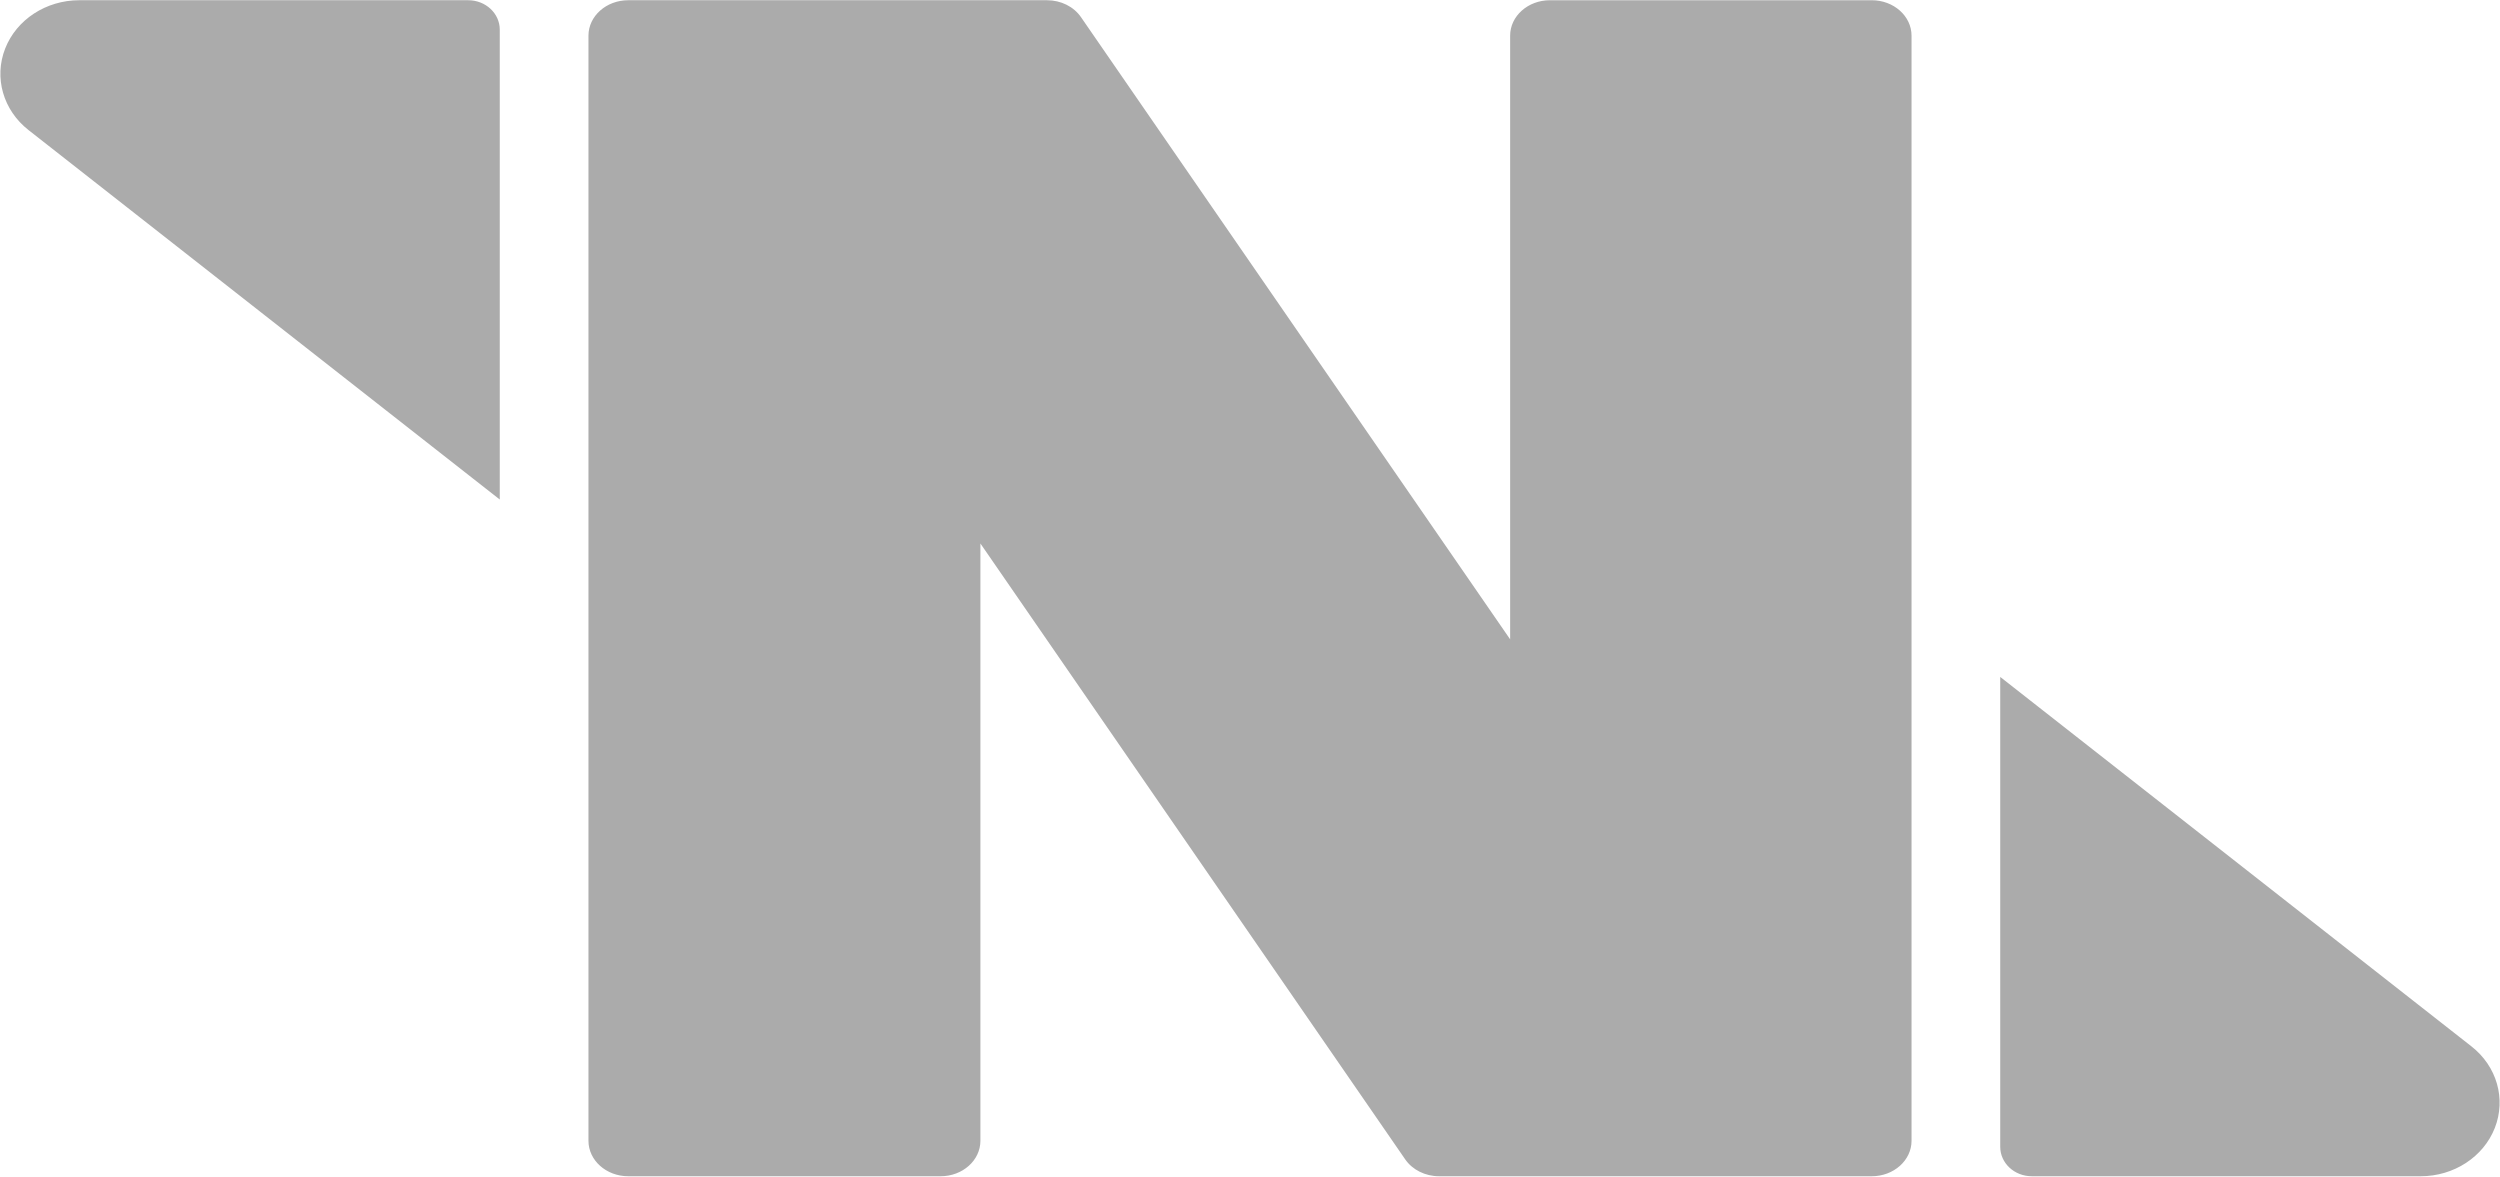
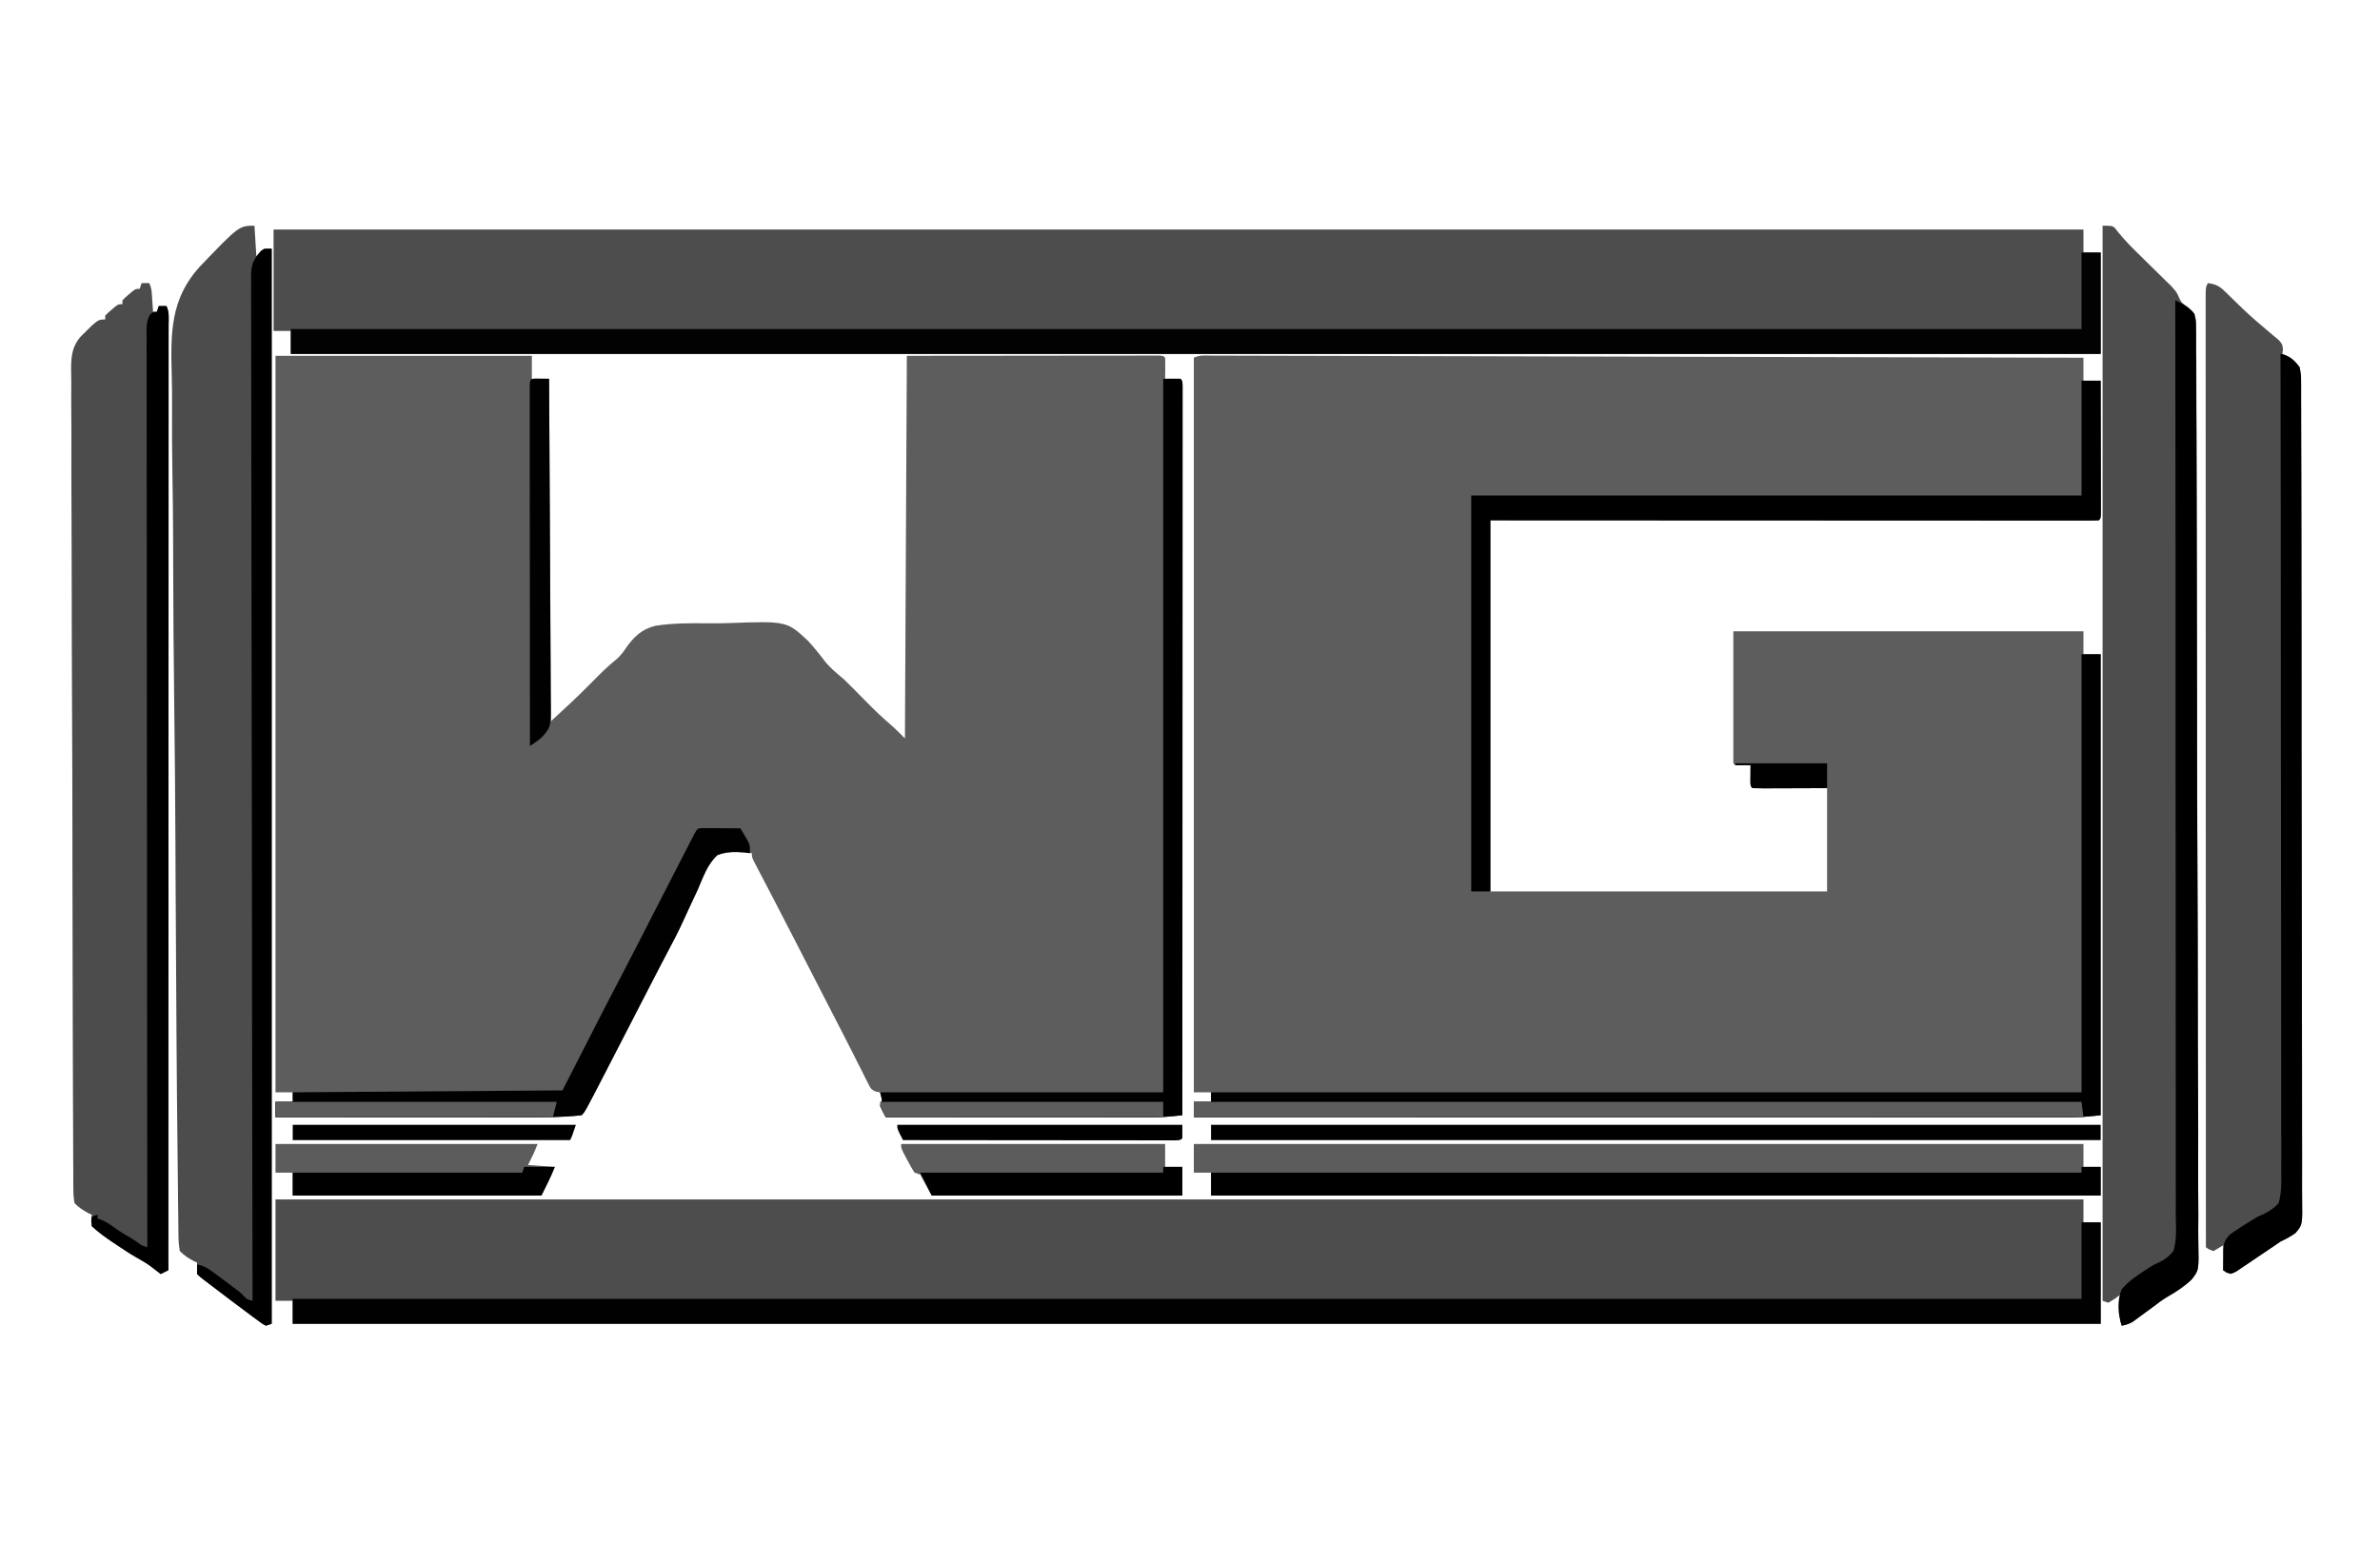
- <svg xmlns="http://www.w3.org/2000/svg" opacity=".33" version="1.0" viewBox="0 0 425 200">
-   <path d="M178.004.039H106.8a6.761 6.026 0 0 0-6.761 6.025v187.872a6.761 6.026 0 0 0 6.761 6.025h53.107a6.761 6.026 0 0 0 6.762-6.025V92.392l72.216 104.7a6.761 6.026 0 0 0 5.76 2.87H318.2a6.761 6.026 0 0 0 6.761-6.026V6.064A6.761 6.026 0 0 0 318.2.04h-54.717a6.761 6.026 0 0 0-6.76 6.025v102.62L183.763 2.909a6.761 6.026 0 0 0-5.76-2.87zM4.845 22.109A13.412 12.502 0 0 1 13.478.039h66.118A5.365 5 0 0 1 84.96 5.04v79.88zm415.31 155.782a13.412 12.502 0 0 1-8.633 22.07h-66.118a5.365 5 0 0 1-5.365-5.001v-79.88z" />
+ <svg xmlns="http://www.w3.org/2000/svg" version="1.1" width="1244" height="817">
+   <path d="M0 0 C0.784 0.001 1.568 0.001 2.376 0.002 C5.031 0.005 7.686 0.015 10.341 0.025 C12.252 0.029 14.164 0.032 16.075 0.035 C21.35 0.044 26.624 0.059 31.899 0.076 C37.578 0.092 43.258 0.103 48.938 0.115 C58.785 0.136 68.633 0.16 78.48 0.187 C92.718 0.226 106.956 0.259 121.195 0.291 C144.293 0.343 167.391 0.4 190.489 0.459 C212.932 0.517 235.375 0.573 257.818 0.625 C258.509 0.627 259.201 0.629 259.913 0.63 C266.857 0.647 273.801 0.663 280.745 0.679 C339.005 0.815 397.264 0.959 455.523 1.107 C455.523 5.067 455.523 9.027 455.523 13.107 C458.493 13.107 461.463 13.107 464.523 13.107 C464.546 22.478 464.564 31.848 464.575 41.219 C464.58 45.569 464.587 49.92 464.599 54.27 C464.609 58.465 464.615 62.66 464.618 66.855 C464.62 68.46 464.623 70.064 464.629 71.668 C464.636 73.907 464.637 76.146 464.637 78.385 C464.639 79.661 464.641 80.938 464.643 82.254 C464.523 85.107 464.523 85.107 463.523 86.107 C461.829 86.205 460.131 86.231 458.434 86.23 C457.324 86.232 456.214 86.234 455.071 86.237 C453.837 86.234 452.602 86.231 451.33 86.228 C450.031 86.229 448.731 86.229 447.393 86.23 C443.769 86.233 440.146 86.228 436.522 86.223 C432.621 86.219 428.72 86.221 424.819 86.221 C418.054 86.222 411.29 86.219 404.525 86.213 C394.744 86.205 384.964 86.202 375.183 86.201 C359.317 86.199 343.45 86.192 327.583 86.183 C312.166 86.174 296.749 86.167 281.332 86.162 C280.373 86.162 279.414 86.162 278.425 86.162 C270.924 86.159 263.422 86.158 255.92 86.156 C219.121 86.146 182.322 86.126 145.523 86.107 C145.523 150.127 145.523 214.147 145.523 280.107 C203.603 280.107 261.683 280.107 321.523 280.107 C321.523 262.287 321.523 244.467 321.523 226.107 C308.733 226.147 308.733 226.147 295.943 226.198 C294.346 226.2 292.749 226.203 291.152 226.205 C289.897 226.213 289.897 226.213 288.616 226.221 C286.584 226.221 284.553 226.17 282.523 226.107 C281.523 225.107 281.523 225.107 281.425 222.604 C281.443 221.09 281.443 221.09 281.461 219.545 C281.47 218.533 281.479 217.521 281.488 216.479 C281.505 215.305 281.505 215.305 281.523 214.107 C279.574 214.138 279.574 214.138 277.586 214.17 C276.231 214.191 274.876 214.179 273.523 214.107 C273.193 213.777 272.863 213.447 272.523 213.107 C272.523 190.337 272.523 167.567 272.523 144.107 C332.913 144.107 393.303 144.107 455.523 144.107 C455.523 148.067 455.523 152.027 455.523 156.107 C458.493 156.107 461.463 156.107 464.523 156.107 C464.523 235.637 464.523 315.167 464.523 397.107 C458.606 397.765 453.053 398.252 447.154 398.23 C446.358 398.232 445.563 398.233 444.743 398.234 C442.091 398.237 439.439 398.232 436.788 398.228 C434.862 398.228 432.936 398.229 431.01 398.23 C425.729 398.233 420.447 398.229 415.166 398.223 C409.467 398.219 403.767 398.221 398.068 398.221 C388.197 398.222 378.326 398.219 368.455 398.213 C354.184 398.205 339.912 398.202 325.64 398.201 C302.485 398.199 279.33 398.192 256.175 398.183 C233.682 398.174 211.19 398.167 188.698 398.162 C188.005 398.162 187.311 398.162 186.596 398.162 C179.631 398.161 172.666 398.159 165.701 398.158 C107.309 398.148 48.916 398.13 -9.477 398.107 C-9.477 395.467 -9.477 392.827 -9.477 390.107 C-6.507 390.107 -3.537 390.107 -0.477 390.107 C-0.477 388.457 -0.477 386.807 -0.477 385.107 C-3.447 385.107 -6.417 385.107 -9.477 385.107 C-9.477 258.387 -9.477 131.667 -9.477 1.107 C-6.449 -0.406 -3.32 -0.019 0 0 Z " fill="#5D5D5D" transform="translate(633.4769,185.8926)" />
+   <path d="M0 0 C44.22 0 88.44 0 134 0 C134 3.96 134 7.92 134 12 C136.97 12 139.94 12 143 12 C143.33 71.07 143.66 130.14 144 191 C151.084 184.506 158.037 178.091 164.75 171.25 C169.244 166.672 173.713 162.207 178.722 158.19 C180.676 156.312 181.87 154.758 183.329 152.525 C187.455 146.742 191.555 142.833 198.62 141.125 C207.858 139.664 217.246 139.736 226.574 139.845 C229.937 139.882 233.283 139.841 236.644 139.722 C267.24 138.648 267.24 138.648 278.31 148.966 C281.454 152.363 284.318 155.891 287.085 159.6 C289.984 163.233 293.44 166.043 297 169 C298.572 170.511 300.127 172.039 301.656 173.594 C302.452 174.397 303.247 175.2 304.066 176.027 C305.689 177.676 307.311 179.324 308.934 180.973 C313.186 185.266 317.479 189.413 322.096 193.314 C324.495 195.438 326.735 197.735 329 200 C329.33 134 329.66 68 330 0 C352.089 -0.021 374.179 -0.041 396.938 -0.062 C403.924 -0.072 410.911 -0.081 418.109 -0.09 C426.61 -0.095 426.61 -0.095 430.584 -0.095 C433.373 -0.096 436.161 -0.1 438.949 -0.106 C442.499 -0.112 446.05 -0.114 449.6 -0.113 C451.526 -0.114 453.452 -0.119 455.379 -0.124 C457.069 -0.122 457.069 -0.122 458.793 -0.12 C459.78 -0.121 460.767 -0.122 461.784 -0.123 C464 0 464 0 465 1 C465.072 2.853 465.084 4.708 465.062 6.562 C465.053 7.574 465.044 8.586 465.035 9.629 C465.018 10.803 465.018 10.803 465 12 C466.299 11.979 467.599 11.959 468.938 11.938 C470.292 11.916 471.648 11.929 473 12 C474 13 474 13 474.124 15.586 C474.124 16.753 474.123 17.919 474.123 19.12 C474.124 19.77 474.125 20.419 474.127 21.088 C474.129 23.292 474.125 25.495 474.12 27.698 C474.121 29.283 474.122 30.868 474.123 32.453 C474.125 36.829 474.121 41.205 474.116 45.581 C474.112 50.292 474.113 55.003 474.114 59.714 C474.114 67.883 474.111 76.052 474.106 84.221 C474.098 96.032 474.095 107.844 474.094 119.655 C474.092 138.816 474.085 157.977 474.075 177.138 C474.066 195.756 474.059 214.374 474.055 232.992 C474.055 234.713 474.055 234.713 474.054 236.467 C474.053 242.22 474.052 247.973 474.05 253.725 C474.04 301.484 474.022 349.242 474 397 C468.419 397.613 462.914 398.125 457.293 398.12 C456.059 398.122 454.825 398.123 453.554 398.124 C451.574 398.119 451.574 398.119 449.554 398.114 C448.124 398.113 446.694 398.113 445.264 398.114 C441.412 398.114 437.559 398.108 433.706 398.101 C429.669 398.095 425.632 398.095 421.595 398.093 C413.963 398.09 406.331 398.082 398.699 398.072 C390.005 398.061 381.311 398.055 372.617 398.05 C354.745 398.04 336.872 398.022 319 398 C317.438 395.188 317.438 395.188 316 392 C316.33 391.01 316.66 390.02 317 389 C316.611 386.857 316.611 386.857 316 385 C315.389 384.915 314.778 384.831 314.149 384.744 C311.321 383.765 310.939 382.749 309.617 380.102 C309.182 379.249 308.747 378.395 308.298 377.517 C307.829 376.562 307.359 375.608 306.875 374.625 C305.802 372.508 304.729 370.391 303.656 368.273 C303.072 367.109 302.488 365.945 301.887 364.745 C299.899 360.788 297.874 356.85 295.844 352.914 C295.483 352.215 295.122 351.515 294.751 350.795 C294.005 349.35 293.26 347.905 292.514 346.46 C290.58 342.707 288.651 338.951 286.723 335.195 C285.935 333.662 285.147 332.128 284.36 330.595 C283.97 329.835 283.58 329.075 283.178 328.293 C280.101 322.302 277.022 316.313 273.943 310.324 C272.821 308.142 271.701 305.96 270.58 303.779 C266.918 296.651 263.24 289.531 259.535 282.426 C258.826 281.064 258.118 279.703 257.409 278.341 C256.083 275.794 254.752 273.249 253.417 270.706 C252.834 269.585 252.25 268.464 251.648 267.309 C250.878 265.836 250.878 265.836 250.091 264.334 C249 262 249 262 249 260 C242.924 259.288 236.811 258.732 231 261 C225.714 265.59 223.317 272.843 220.625 279.125 C219.784 280.938 218.936 282.748 218.081 284.555 C216.41 288.104 214.773 291.665 213.167 295.244 C210.609 300.912 207.761 306.402 204.812 311.875 C203.885 313.639 202.961 315.405 202.039 317.172 C201.562 318.084 201.086 318.996 200.595 319.936 C197.272 326.321 193.982 332.724 190.688 339.125 C189.962 340.534 189.237 341.943 188.512 343.352 C187.423 345.466 186.335 347.58 185.247 349.694 C181.759 356.47 178.269 363.245 174.772 370.016 C173.846 371.81 172.922 373.604 171.997 375.399 C161.731 395.269 161.731 395.269 160 397 C150.035 398.092 139.999 398.141 129.987 398.114 C128.556 398.113 127.125 398.113 125.694 398.114 C121.863 398.114 118.031 398.108 114.199 398.101 C110.176 398.095 106.152 398.095 102.128 398.093 C94.532 398.09 86.935 398.082 79.339 398.072 C70.681 398.061 62.023 398.055 53.365 398.05 C35.577 398.04 17.788 398.022 0 398 C0 395.36 0 392.72 0 390 C2.97 390 5.94 390 9 390 C9 388.35 9 386.7 9 385 C6.03 385 3.06 385 0 385 C0 257.95 0 130.9 0 0 Z " fill="#5D5D5D" transform="translate(144,186)" />
+   <path d="M0 0 C312.18 0 624.36 0 946 0 C946 3.96 946 7.92 946 12 C948.97 12 951.94 12 955 12 C955 29.49 955 46.98 955 65 C642.82 65 330.64 65 9 65 C9 61.04 9 57.08 9 53 C6.03 53 3.06 53 0 53 C0 35.51 0 18.02 0 0 Z " fill="#4D4D4D" transform="translate(143,120)" />
+   <path d="M0 0 C311.85 0 623.7 0 945 0 C945 3.96 945 7.92 945 12 C947.97 12 950.94 12 954 12 C954 29.49 954 46.98 954 65 C642.15 65 330.3 65 9 65 C9 61.04 9 57.08 9 53 C6.03 53 3.06 53 0 53 C0 35.51 0 18.02 0 0 Z " fill="#4D4D4D" transform="translate(144,627)" />
+   <path d="M0 0 C0.495 7.92 0.495 7.92 1 16 C2.32 14.68 3.64 13.36 5 12 C6.32 12 7.64 12 9 12 C9 197.46 9 382.92 9 574 C8.01 574.33 7.02 574.66 6 575 C4.277 574.126 4.277 574.126 2.367 572.711 C1.293 571.925 1.293 571.925 0.197 571.124 C-0.952 570.258 -0.952 570.258 -2.125 569.375 C-2.914 568.793 -3.703 568.21 -4.515 567.61 C-7.021 565.754 -9.512 563.88 -12 562 C-12.822 561.38 -13.645 560.759 -14.492 560.12 C-28.392 549.608 -28.392 549.608 -30 548 C-30.041 546 -30.043 544 -30 542 C-30.557 541.753 -31.114 541.505 -31.688 541.25 C-34.581 539.686 -36.671 538.363 -39 536 C-39.527 533.074 -39.725 530.713 -39.713 527.781 C-39.729 526.941 -39.746 526.101 -39.762 525.236 C-39.811 522.402 -39.824 519.569 -39.837 516.735 C-39.864 514.69 -39.893 512.645 -39.925 510.6 C-40.004 504.964 -40.051 499.329 -40.093 493.693 C-40.133 488.862 -40.192 484.031 -40.25 479.2 C-40.452 462.577 -40.586 445.953 -40.704 429.329 C-40.719 427.252 -40.734 425.176 -40.749 423.1 C-40.94 396.65 -41.107 370.2 -41.215 343.75 C-41.242 337.024 -41.271 330.297 -41.3 323.571 C-41.305 322.456 -41.305 322.456 -41.309 321.318 C-41.413 297.289 -41.642 273.262 -41.943 249.234 C-42.252 224.499 -42.446 199.765 -42.492 175.028 C-42.499 171.521 -42.507 168.015 -42.515 164.508 C-42.517 163.818 -42.519 163.128 -42.52 162.417 C-42.55 151.383 -42.697 140.354 -42.889 129.322 C-43.08 118.188 -43.136 107.059 -43.07 95.923 C-43.038 89.905 -43.06 83.9 -43.239 77.883 C-43.853 56.243 -43.919 38.331 -28.767 21.587 C-8.048 0 -8.048 0 0 0 Z " fill="#4C4C4C" transform="translate(133,118)" />
+   <path d="M0 0 C5 0 5 0 6.534 1.269 C7.001 1.888 7.468 2.507 7.949 3.145 C11.248 7.203 14.788 10.859 18.52 14.512 C19.108 15.092 19.696 15.672 20.303 16.27 C22.762 18.694 25.226 21.115 27.698 23.527 C29.52 25.307 31.333 27.096 33.145 28.887 C33.703 29.426 34.261 29.966 34.836 30.522 C37.072 32.743 38.823 34.522 39.928 37.507 C41.142 40.331 42.068 40.871 44.51 42.621 C47.259 44.933 48.49 46.356 48.888 49.957 C48.929 51.491 48.933 53.026 48.906 54.56 C48.925 55.839 48.925 55.839 48.945 57.144 C48.98 60.009 48.964 62.871 48.949 65.737 C48.964 67.808 48.981 69.879 49.002 71.951 C49.049 77.649 49.051 83.347 49.047 89.046 C49.05 95.189 49.092 101.332 49.13 107.476 C49.195 119.515 49.222 131.553 49.233 143.592 C49.234 144.989 49.235 146.386 49.237 147.784 C49.238 148.824 49.238 148.824 49.239 149.885 C49.246 157.574 49.266 165.262 49.287 172.95 C49.349 196.173 49.4 219.397 49.404 242.62 C49.404 243.734 49.404 243.734 49.404 244.871 C49.405 248.636 49.406 252.4 49.406 256.165 C49.406 257.676 49.407 259.187 49.407 260.698 C49.407 261.821 49.407 261.821 49.407 262.967 C49.411 286.485 49.478 310.002 49.592 333.52 C49.719 359.944 49.792 386.367 49.79 412.791 C49.79 415.61 49.79 418.429 49.791 421.248 C49.791 421.942 49.791 422.636 49.791 423.351 C49.793 434.512 49.847 445.672 49.919 456.833 C49.99 468.055 50 479.276 49.953 490.498 C49.928 496.577 49.93 502.652 50.001 508.73 C50.066 514.299 50.057 519.862 49.989 525.43 C49.977 527.441 49.993 529.452 50.038 531.462 C50.346 546.077 50.346 546.077 46.422 550.966 C42.63 554.551 38.416 557.296 33.902 559.883 C31.332 561.392 28.996 563.16 26.641 564.98 C25.178 566.051 23.715 567.12 22.25 568.188 C21.121 569.024 21.121 569.024 19.969 569.877 C18.878 570.671 18.878 570.671 17.766 571.48 C17.134 571.943 16.503 572.406 15.853 572.884 C13.904 574.058 12.222 574.569 10 575 C8.859 571.578 8.902 568.913 8.938 565.312 C8.947 564.133 8.956 562.954 8.965 561.738 C8.976 560.835 8.988 559.931 9 559 C8.072 559.681 7.144 560.361 6.188 561.062 C4.61 562.022 4.61 562.022 3 563 C2.01 562.67 1.02 562.34 0 562 C0 376.54 0 191.08 0 0 Z " fill="#4D4D4D" transform="translate(1099,118)" />
+   <path d="M0 0 C1.32 0 2.64 0 4 0 C5.416 2.833 5.346 5.475 5.562 8.625 C5.646 9.814 5.73 11.002 5.816 12.227 C5.877 13.142 5.938 14.057 6 15 C6.66 15 7.32 15 8 15 C8.33 14.01 8.66 13.02 9 12 C10.32 12 11.64 12 13 12 C14.588 15.176 14.134 18.599 14.123 22.086 C14.124 22.936 14.125 23.786 14.127 24.661 C14.129 27.54 14.125 30.419 14.12 33.298 C14.121 35.371 14.122 37.443 14.123 39.515 C14.125 45.235 14.121 50.954 14.116 56.673 C14.112 62.831 14.113 68.989 14.114 75.147 C14.114 85.825 14.111 96.502 14.106 107.18 C14.1 118.382 14.096 129.583 14.095 140.785 C14.095 141.481 14.095 142.177 14.095 142.894 C14.094 146.427 14.094 149.961 14.094 153.494 C14.092 178.539 14.085 203.584 14.075 228.628 C14.066 252.963 14.059 277.298 14.055 301.632 C14.055 302.757 14.055 302.757 14.055 303.904 C14.053 311.433 14.052 318.963 14.051 326.492 C14.048 341.83 14.045 357.169 14.042 372.507 C14.042 373.565 14.042 373.565 14.042 374.645 C14.033 421.763 14.017 468.882 14 516 C12.68 516.66 11.36 517.32 10 518 C9.504 517.613 9.007 517.227 8.496 516.828 C7.477 516.047 7.477 516.047 6.438 515.25 C5.776 514.74 5.115 514.229 4.434 513.703 C1.995 511.996 -0.53 510.54 -3.124 509.084 C-6.36 507.214 -9.456 505.139 -12.562 503.062 C-13.196 502.645 -13.83 502.228 -14.482 501.799 C-18.546 499.091 -22.428 496.338 -26 493 C-26.375 489.688 -26.375 489.688 -26 487 C-26.835 486.629 -26.835 486.629 -27.688 486.25 C-30.554 484.701 -32.676 483.316 -35 481 C-35.511 478.305 -35.689 476.228 -35.654 473.532 C-35.664 472.773 -35.674 472.014 -35.685 471.233 C-35.712 468.675 -35.704 466.118 -35.695 463.561 C-35.708 461.714 -35.722 459.868 -35.738 458.022 C-35.777 452.937 -35.784 447.852 -35.786 442.767 C-35.793 437.286 -35.828 431.806 -35.86 426.326 C-35.924 414.336 -35.95 402.346 -35.968 390.356 C-35.98 382.87 -35.999 375.383 -36.02 367.897 C-36.076 347.171 -36.123 326.444 -36.136 305.718 C-36.136 305.055 -36.137 304.392 -36.137 303.709 C-36.139 301.021 -36.141 298.334 -36.142 295.647 C-36.144 293.624 -36.145 291.601 -36.146 289.579 C-36.147 288.911 -36.147 288.242 -36.148 287.554 C-36.161 265.893 -36.233 244.234 -36.341 222.574 C-36.454 199.668 -36.517 176.763 -36.521 153.856 C-36.524 141.372 -36.55 128.889 -36.633 116.405 C-36.704 105.772 -36.726 95.14 -36.687 84.507 C-36.668 79.083 -36.671 73.661 -36.736 68.237 C-36.795 63.266 -36.789 58.299 -36.732 53.327 C-36.722 51.534 -36.736 49.741 -36.777 47.948 C-36.937 40.359 -37.048 33.913 -31.839 27.965 C-22.871 19 -22.871 19 -19 19 C-19 18.34 -19 17.68 -19 17 C-17.539 15.492 -17.539 15.492 -15.625 13.875 C-14.685 13.067 -14.685 13.067 -13.727 12.242 C-12 11 -12 11 -10 11 C-10 10.34 -10 9.68 -10 9 C-8.539 7.492 -8.539 7.492 -6.625 5.875 C-5.685 5.067 -5.685 5.067 -4.727 4.242 C-3 3 -3 3 -1 3 C-0.67 2.01 -0.34 1.02 0 0 Z " fill="#4C4C4C" transform="translate(74,148)" />
+   <path d="M0 0 C3.901 0.523 5.897 1.391 8.707 4.133 C9.377 4.775 10.046 5.417 10.736 6.078 C11.764 7.091 11.764 7.091 12.812 8.125 C14.172 9.441 15.533 10.757 16.895 12.07 C17.57 12.724 18.246 13.377 18.942 14.05 C23.139 18.026 27.53 21.774 31.969 25.477 C32.804 26.186 33.639 26.895 34.5 27.625 C35.356 28.339 36.212 29.053 37.094 29.789 C39 32 39 32 39.281 34.773 C39.142 35.876 39.142 35.876 39 37 C39.557 37.227 40.114 37.454 40.688 37.688 C43.785 39.446 45.72 41.245 48 44 C48.497 46.749 48.683 48.881 48.643 51.624 C48.652 52.387 48.661 53.15 48.67 53.937 C48.693 56.504 48.681 59.07 48.669 61.638 C48.678 63.493 48.689 65.349 48.703 67.204 C48.734 72.31 48.733 77.416 48.727 82.522 C48.726 88.026 48.753 93.53 48.777 99.034 C48.819 109.819 48.832 120.604 48.835 131.39 C48.838 140.155 48.848 148.919 48.864 157.684 C48.901 178.478 48.931 199.272 48.929 220.066 C48.929 220.731 48.929 221.396 48.929 222.082 C48.928 225.452 48.928 228.823 48.927 232.194 C48.927 232.864 48.927 233.533 48.927 234.223 C48.927 235.577 48.926 236.931 48.926 238.285 C48.923 259.352 48.961 280.419 49.029 301.486 C49.106 325.151 49.149 348.815 49.144 372.48 C49.143 385.012 49.156 397.543 49.21 410.075 C49.256 420.743 49.267 431.411 49.233 442.079 C49.216 447.525 49.216 452.969 49.259 458.414 C49.299 463.397 49.292 468.379 49.248 473.362 C49.24 475.166 49.249 476.971 49.277 478.775 C49.471 492.272 49.471 492.272 45.813 496.569 C43.274 498.373 40.827 499.707 38 501 C36.829 501.769 35.674 502.562 34.542 503.387 C31.822 505.238 29.094 507.076 26.357 508.901 C25.187 509.685 24.022 510.476 22.861 511.272 C21.159 512.438 19.445 513.582 17.727 514.723 C16.722 515.401 15.717 516.079 14.682 516.778 C13.797 517.181 12.912 517.584 12 518 C10.68 517.34 9.36 516.68 8 516 C8 511.71 8 507.42 8 503 C6.35 503.99 4.7 504.98 3 506 C0.688 505.188 0.688 505.188 -1 504 C-1.017 456.169 -1.033 408.338 -1.042 360.507 C-1.042 359.8 -1.043 359.092 -1.043 358.364 C-1.046 342.991 -1.049 327.619 -1.051 312.247 C-1.052 304.709 -1.054 297.17 -1.055 289.632 C-1.055 288.882 -1.055 288.132 -1.055 287.359 C-1.06 263.025 -1.067 238.691 -1.076 214.357 C-1.086 189.36 -1.092 164.363 -1.094 139.366 C-1.094 135.839 -1.095 132.312 -1.095 128.785 C-1.095 128.091 -1.095 127.397 -1.095 126.681 C-1.096 115.487 -1.101 104.292 -1.107 93.097 C-1.113 81.855 -1.115 70.612 -1.114 59.37 C-1.113 53.273 -1.114 47.177 -1.119 41.081 C-1.124 35.509 -1.124 29.936 -1.121 24.364 C-1.12 22.34 -1.122 20.315 -1.125 18.291 C-1.129 15.556 -1.127 12.821 -1.123 10.086 C-1.126 9.286 -1.128 8.486 -1.131 7.661 C-1.114 2.228 -1.114 2.228 0 0 Z " fill="#4D4D4D" transform="translate(1154,148)" />
+   <path d="M0 0 C3.3 0 6.6 0 10 0 C10 17.49 10 34.98 10 53 C-302.18 53 -614.36 53 -936 53 C-936 48.71 -936 44.42 -936 40 C-627.12 40 -318.24 40 0 40 C0 26.8 0 13.6 0 0 Z " fill="#020202" transform="translate(1088,132)" />
+   <path d="M0 0 C3.3 0 6.6 0 10 0 C10 17.49 10 34.98 10 53 C-301.85 53 -613.7 53 -935 53 C-935 48.71 -935 44.42 -935 40 C-626.45 40 -317.9 40 0 40 C0 26.8 0 13.6 0 0 Z " fill="#010101" transform="translate(1088,639)" />
+   <path d="M0 0 C153.45 0 306.9 0 465 0 C465 3.96 465 7.92 465 12 C467.97 12 470.94 12 474 12 C474 16.95 474 21.9 474 27 C320.55 27 167.1 27 9 27 C9 23.04 9 19.08 9 15 C6.03 15 3.06 15 0 15 C0 10.05 0 5.1 0 0 Z " fill="#5C5C5C" transform="translate(624,598)" />
+   <path d="M0 0 C3.3 0 6.6 0 10 0 C10 79.53 10 159.06 10 241 C4.083 241.657 -1.47 242.145 -7.37 242.123 C-8.165 242.124 -8.96 242.125 -9.78 242.127 C-12.432 242.129 -15.084 242.125 -17.735 242.12 C-19.661 242.121 -21.587 242.122 -23.513 242.123 C-28.794 242.125 -34.076 242.121 -39.357 242.116 C-45.056 242.112 -50.756 242.113 -56.455 242.114 C-66.326 242.114 -76.197 242.111 -86.068 242.106 C-100.339 242.098 -114.611 242.095 -128.883 242.094 C-152.038 242.092 -175.193 242.085 -198.348 242.075 C-220.841 242.066 -243.333 242.059 -265.825 242.055 C-266.519 242.055 -267.212 242.055 -267.927 242.055 C-274.892 242.053 -281.857 242.052 -288.822 242.051 C-347.215 242.04 -405.607 242.023 -464 242 C-464 239.36 -464 236.72 -464 234 C-461.03 234 -458.06 234 -455 234 C-455 232.35 -455 230.7 -455 229 C-304.85 229 -154.7 229 0 229 C0 153.43 0 77.86 0 0 Z " fill="#000000" transform="translate(1088,342)" />
+   <path d="M0 0 C3.3 0 6.6 0 10 0 C10.023 9.37 10.041 18.741 10.052 28.111 C10.057 32.462 10.064 36.812 10.075 41.163 C10.086 45.358 10.092 49.553 10.095 53.748 C10.097 55.352 10.1 56.956 10.106 58.56 C10.113 60.799 10.114 63.038 10.114 65.277 C10.116 66.554 10.118 67.831 10.12 69.146 C10 72 10 72 9 73 C7.306 73.097 5.608 73.124 3.911 73.123 C2.801 73.125 1.691 73.127 0.548 73.129 C-0.687 73.126 -1.921 73.123 -3.193 73.12 C-4.492 73.121 -5.792 73.122 -7.13 73.123 C-10.754 73.125 -14.377 73.121 -18.001 73.116 C-21.902 73.112 -25.803 73.113 -29.704 73.114 C-36.469 73.114 -43.233 73.111 -49.998 73.106 C-59.779 73.098 -69.559 73.095 -79.34 73.094 C-95.206 73.092 -111.073 73.085 -126.94 73.075 C-142.357 73.066 -157.774 73.059 -173.191 73.055 C-174.15 73.055 -175.109 73.054 -176.098 73.054 C-183.599 73.052 -191.101 73.05 -198.603 73.048 C-235.402 73.039 -272.201 73.019 -309 73 C-309 137.02 -309 201.04 -309 267 C-312.3 267 -315.6 267 -319 267 C-319 198.69 -319 130.38 -319 60 C-213.73 60 -108.46 60 0 60 C0 40.2 0 20.4 0 0 Z " fill="#000000" transform="translate(1088,199)" />
+   <path d="M0 0 C2.97 0 5.94 0 9 0 C10 1 10 1 10.124 3.586 C10.124 5.336 10.124 5.336 10.123 7.12 C10.124 7.77 10.125 8.419 10.127 9.088 C10.129 11.292 10.125 13.495 10.12 15.698 C10.121 17.283 10.122 18.868 10.123 20.453 C10.125 24.829 10.121 29.205 10.116 33.581 C10.112 38.292 10.113 43.003 10.114 47.714 C10.114 55.883 10.111 64.052 10.106 72.221 C10.098 84.032 10.095 95.844 10.094 107.655 C10.092 126.816 10.085 145.977 10.075 165.138 C10.066 183.756 10.059 202.374 10.055 220.992 C10.055 222.139 10.054 223.286 10.054 224.467 C10.053 230.22 10.052 235.973 10.05 241.725 C10.04 289.484 10.022 337.242 10 385 C4.419 385.613 -1.086 386.125 -6.707 386.12 C-7.941 386.122 -9.175 386.123 -10.446 386.124 C-12.426 386.119 -12.426 386.119 -14.446 386.114 C-15.876 386.113 -17.306 386.113 -18.736 386.114 C-22.588 386.114 -26.441 386.108 -30.294 386.101 C-34.331 386.095 -38.368 386.095 -42.405 386.093 C-50.037 386.09 -57.669 386.082 -65.301 386.072 C-73.995 386.061 -82.689 386.055 -91.383 386.05 C-109.255 386.04 -127.128 386.022 -145 386 C-146.562 383.188 -146.562 383.188 -148 380 C-147.67 379.01 -147.34 378.02 -147 377 C-147.33 375.68 -147.66 374.36 -148 373 C-99.16 373 -50.32 373 0 373 C0 249.91 0 126.82 0 0 Z " fill="#000000" transform="translate(608,198)" />
+   <path d="M0 0 C3.824 1.618 7.39 3.736 10 7 C10.612 10.073 10.826 12.366 10.783 15.437 C10.795 16.289 10.806 17.14 10.818 18.017 C10.851 20.884 10.84 23.749 10.829 26.616 C10.843 28.687 10.86 30.757 10.879 32.828 C10.924 38.529 10.93 44.229 10.931 49.93 C10.938 56.074 10.979 62.218 11.016 68.362 C11.085 81.102 11.114 93.843 11.132 106.583 C11.133 107.276 11.134 107.969 11.135 108.682 C11.136 109.376 11.137 110.07 11.138 110.785 C11.15 118.475 11.171 126.165 11.192 133.855 C11.256 157.082 11.309 180.31 11.322 203.538 C11.322 204.281 11.323 205.024 11.323 205.79 C11.325 208.801 11.326 211.812 11.328 214.823 C11.329 217.09 11.33 219.356 11.332 221.623 C11.332 222.746 11.332 222.746 11.333 223.892 C11.346 248.172 11.426 272.45 11.548 296.73 C11.676 322.403 11.746 348.077 11.749 373.751 C11.75 376.57 11.751 379.389 11.752 382.209 C11.752 383.25 11.752 383.25 11.752 384.312 C11.757 395.476 11.814 406.64 11.889 417.803 C11.964 429.029 11.977 440.253 11.933 451.479 C11.911 457.559 11.915 463.637 11.988 469.717 C12.055 475.287 12.047 480.852 11.981 486.422 C11.97 488.434 11.986 490.445 12.032 492.457 C12.345 507.076 12.345 507.076 8.423 511.966 C4.63 515.551 0.417 518.296 -4.098 520.883 C-6.668 522.392 -9.004 524.16 -11.359 525.98 C-12.822 527.051 -14.285 528.12 -15.75 529.188 C-16.503 529.745 -17.256 530.303 -18.031 530.877 C-19.122 531.671 -19.122 531.671 -20.234 532.48 C-20.866 532.943 -21.497 533.406 -22.147 533.884 C-24.096 535.058 -25.778 535.569 -28 536 C-30.021 529.936 -30.493 522.999 -28 517 C-24.584 512.82 -20.132 509.915 -15.66 506.965 C-14.6 506.262 -14.6 506.262 -13.517 505.544 C-11 504 -11 504 -8.401 502.872 C-5.187 501.243 -3.275 499.82 -1 497 C0.974 490.745 0.329 483.764 0.241 477.29 C0.249 475.234 0.262 473.178 0.279 471.122 C0.312 465.471 0.284 459.821 0.245 454.17 C0.214 448.076 0.241 441.983 0.261 435.89 C0.288 425.332 0.278 414.775 0.242 404.218 C0.206 393.145 0.19 382.074 0.201 371.001 C0.202 369.969 0.202 369.969 0.203 368.915 C0.207 365.418 0.211 361.921 0.215 358.425 C0.244 333.66 0.226 308.895 0.182 284.131 C0.138 260.073 0.116 236.015 0.122 211.957 C0.122 211.215 0.122 210.474 0.123 209.709 C0.124 202.262 0.127 194.814 0.129 187.366 C0.134 172.194 0.137 157.023 0.137 141.851 C0.137 140.805 0.137 140.805 0.138 139.737 C0.139 93.158 0.075 46.579 0 0 Z " fill="#000000" transform="translate(1137,157)" />
+   <path d="M0 0 C3.3 0 6.6 0 10 0 C10 4.95 10 9.9 10 15 C-143.45 15 -296.9 15 -455 15 C-455 11.04 -455 7.08 -455 3 C-304.85 3 -154.7 3 0 3 C0 2.01 0 1.02 0 0 Z " fill="#000000" transform="translate(1088,610)" />
+   <path d="M0 0 C0 185.46 0 370.92 0 562 C-0.99 562.33 -1.98 562.66 -3 563 C-4.723 562.126 -4.723 562.126 -6.633 560.711 C-7.349 560.187 -8.065 559.664 -8.803 559.124 C-9.952 558.258 -9.952 558.258 -11.125 557.375 C-11.914 556.793 -12.703 556.21 -13.515 555.61 C-16.021 553.754 -18.512 551.88 -21 550 C-21.822 549.38 -22.645 548.759 -23.492 548.12 C-37.392 537.608 -37.392 537.608 -39 536 C-39.041 534.334 -39.043 532.666 -39 531 C-35.532 531.622 -33.371 532.963 -30.559 535.055 C-29.312 535.977 -29.312 535.977 -28.041 536.918 C-27.182 537.564 -26.323 538.21 -25.438 538.875 C-24.143 539.832 -24.143 539.832 -22.822 540.809 C-16.383 545.602 -16.383 545.602 -14.418 547.645 C-12.929 549.261 -12.929 549.261 -10 550 C-10.002 548.854 -10.005 547.707 -10.007 546.526 C-10.107 496.015 -10.199 445.504 -10.254 394.993 C-10.255 394.228 -10.256 393.464 -10.257 392.676 C-10.275 376.061 -10.291 359.447 -10.306 342.832 C-10.314 334.685 -10.322 326.537 -10.33 318.39 C-10.331 317.174 -10.331 317.174 -10.332 315.933 C-10.358 289.645 -10.403 263.358 -10.458 237.07 C-10.514 210.06 -10.551 183.05 -10.563 156.04 C-10.565 152.226 -10.567 148.413 -10.569 144.599 C-10.57 143.848 -10.57 143.098 -10.57 142.324 C-10.578 130.234 -10.605 118.144 -10.641 106.054 C-10.676 93.904 -10.69 81.754 -10.681 69.604 C-10.677 63.019 -10.683 56.434 -10.715 49.849 C-10.744 43.824 -10.746 37.8 -10.725 31.775 C-10.723 29.592 -10.731 27.409 -10.749 25.226 C-10.773 22.263 -10.76 19.304 -10.738 16.342 C-10.754 15.489 -10.77 14.636 -10.786 13.757 C-10.693 8.256 -9.335 5.308 -5.677 1.203 C-4 0 -4 0 0 0 Z " fill="#000000" transform="translate(142,130)" />
+   <path d="M0 0 C1.32 0 2.64 0 4 0 C5.588 3.176 5.134 6.599 5.123 10.086 C5.124 10.936 5.125 11.786 5.127 12.661 C5.129 15.54 5.125 18.419 5.12 21.298 C5.121 23.371 5.122 25.443 5.123 27.515 C5.125 33.235 5.121 38.954 5.116 44.673 C5.112 50.831 5.113 56.989 5.114 63.147 C5.114 73.825 5.111 84.502 5.106 95.18 C5.1 106.382 5.096 117.583 5.095 128.785 C5.095 129.481 5.095 130.177 5.095 130.894 C5.094 134.427 5.094 137.961 5.094 141.494 C5.092 166.539 5.085 191.584 5.075 216.628 C5.066 240.963 5.059 265.298 5.055 289.632 C5.055 290.757 5.055 290.757 5.055 291.904 C5.053 299.433 5.052 306.963 5.051 314.492 C5.048 329.83 5.045 345.169 5.042 360.507 C5.042 361.565 5.042 361.565 5.042 362.645 C5.033 409.763 5.017 456.882 5 504 C3.68 504.66 2.36 505.32 1 506 C0.504 505.613 0.007 505.227 -0.504 504.828 C-1.183 504.307 -1.863 503.787 -2.562 503.25 C-3.224 502.74 -3.885 502.229 -4.566 501.703 C-7.005 499.996 -9.53 498.54 -12.124 497.084 C-15.36 495.214 -18.456 493.139 -21.562 491.062 C-22.196 490.645 -22.83 490.228 -23.482 489.799 C-27.546 487.091 -31.406 484.314 -35 481 C-35.375 478.188 -35.375 478.188 -35 476 C-34.01 475.67 -33.02 475.34 -32 475 C-32 475.66 -32 476.32 -32 477 C-30.979 477.34 -30.979 477.34 -29.938 477.688 C-26.877 479.055 -24.51 480.719 -21.832 482.703 C-20.042 483.97 -18.228 485.059 -16.312 486.125 C-13.674 487.618 -11.41 489.192 -9 491 C-8.01 491.33 -7.02 491.66 -6 492 C-6.001 490.975 -6.002 489.951 -6.003 488.895 C-6.053 443.748 -6.1 398.601 -6.127 353.454 C-6.127 352.771 -6.128 352.088 -6.128 351.384 C-6.137 336.538 -6.146 321.692 -6.153 306.846 C-6.157 299.566 -6.161 292.286 -6.165 285.005 C-6.165 284.281 -6.166 283.556 -6.166 282.81 C-6.179 259.315 -6.201 235.819 -6.229 212.324 C-6.257 188.185 -6.276 164.047 -6.282 139.909 C-6.283 136.502 -6.284 133.095 -6.285 129.688 C-6.285 129.017 -6.285 128.347 -6.285 127.656 C-6.289 116.848 -6.303 106.041 -6.32 95.233 C-6.338 84.376 -6.345 73.519 -6.341 62.662 C-6.339 56.776 -6.342 50.89 -6.358 45.004 C-6.372 39.621 -6.373 34.239 -6.363 28.856 C-6.361 26.904 -6.365 24.951 -6.375 22.998 C-6.387 20.354 -6.38 17.711 -6.369 15.067 C-6.377 14.299 -6.385 13.531 -6.393 12.741 C-6.362 9.531 -6.181 7.325 -4.602 4.496 C-3 3 -3 3 -1 3 C-0.67 2.01 -0.34 1.02 0 0 Z " fill="#000000" transform="translate(83,160)" />
+   <path d="M0 0 C4.664 0.878 7.3 3.152 10 7 C10.599 9.867 10.819 11.893 10.766 14.747 C10.776 15.511 10.786 16.276 10.796 17.064 C10.822 19.629 10.805 22.193 10.789 24.758 C10.799 26.615 10.811 28.471 10.826 30.327 C10.859 35.431 10.854 40.534 10.843 45.638 C10.838 51.141 10.867 56.644 10.891 62.148 C10.933 72.93 10.942 83.711 10.939 94.493 C10.936 103.255 10.944 112.017 10.959 120.779 C10.963 123.301 10.967 125.823 10.971 128.345 C10.973 129.6 10.975 130.855 10.978 132.148 C11.005 149.148 11.02 166.148 11.011 183.148 C11.011 183.813 11.01 184.478 11.01 185.163 C11.008 188.532 11.006 191.902 11.004 195.272 C11.004 195.941 11.004 196.61 11.003 197.299 C11.002 198.653 11.002 200.006 11.001 201.359 C10.989 222.42 11.02 243.48 11.084 264.541 C11.156 288.201 11.195 311.86 11.185 335.521 C11.18 348.049 11.191 360.577 11.241 373.105 C11.283 383.77 11.29 394.434 11.252 405.099 C11.234 410.542 11.232 415.984 11.273 421.427 C11.31 426.409 11.301 431.388 11.256 436.37 C11.247 438.173 11.256 439.977 11.283 441.78 C11.472 455.272 11.472 455.272 7.812 459.568 C5.273 461.373 2.826 462.707 0 464 C-1.171 464.769 -2.326 465.562 -3.458 466.387 C-6.178 468.238 -8.906 470.076 -11.643 471.901 C-12.813 472.685 -13.978 473.476 -15.139 474.272 C-16.841 475.438 -18.555 476.582 -20.273 477.723 C-21.278 478.401 -22.283 479.079 -23.318 479.778 C-26 481 -26 481 -28.358 480.205 C-29.171 479.608 -29.171 479.608 -30 479 C-29.994 476.433 -29.946 473.878 -29.875 471.312 C-29.878 470.591 -29.88 469.87 -29.883 469.127 C-29.725 464.804 -29.412 463.424 -26.27 460.191 C-25.191 459.468 -24.112 458.745 -23 458 C-22.14 457.415 -21.28 456.83 -20.395 456.227 C-19.542 455.698 -18.69 455.17 -17.812 454.625 C-16.973 454.102 -16.134 453.578 -15.27 453.039 C-12 451 -12 451 -9.322 449.892 C-5.917 448.256 -3.603 446.757 -1 444 C0.684 438.132 0.464 432.366 0.361 426.302 C0.37 424.465 0.383 422.627 0.402 420.79 C0.438 415.743 0.405 410.698 0.361 405.65 C0.326 400.207 0.354 394.765 0.375 389.321 C0.402 379.892 0.389 370.463 0.348 361.033 C0.29 347.399 0.292 333.766 0.309 320.132 C0.334 298.013 0.311 275.894 0.257 253.775 C0.205 232.287 0.175 210.8 0.177 189.313 C0.177 188.65 0.177 187.988 0.177 187.305 C0.178 179.993 0.179 172.68 0.18 165.367 C0.191 110.245 0.121 55.122 0 0 Z " fill="#000000" transform="translate(1192,185)" />
+   <path d="M0 0 C0.916 0.005 1.833 0.01 2.777 0.016 C3.766 0.019 4.756 0.022 5.775 0.026 C6.816 0.034 7.857 0.042 8.929 0.051 C10.497 0.058 10.497 0.058 12.095 0.065 C14.686 0.077 17.276 0.093 19.867 0.114 C20.711 1.524 21.542 2.942 22.367 4.364 C22.831 5.152 23.295 5.941 23.773 6.754 C24.867 9.114 24.867 9.114 24.867 13.114 C23.759 12.975 22.652 12.837 21.511 12.695 C16.784 12.365 12.312 12.295 7.867 14.114 C2.679 18.766 0.265 25.985 -2.446 32.239 C-3.291 34.052 -4.144 35.862 -5.003 37.669 C-6.683 41.218 -8.331 44.78 -9.95 48.358 C-12.525 54.019 -15.376 59.512 -18.321 64.989 C-19.247 66.753 -20.172 68.519 -21.094 70.285 C-21.571 71.197 -22.047 72.109 -22.538 73.049 C-25.861 79.435 -29.151 85.838 -32.446 92.239 C-33.171 93.647 -33.896 95.056 -34.621 96.465 C-35.71 98.579 -36.798 100.694 -37.887 102.808 C-41.375 109.583 -44.864 116.358 -48.361 123.129 C-49.287 124.923 -50.212 126.718 -51.136 128.512 C-61.402 148.383 -61.402 148.383 -63.133 150.114 C-73.098 151.205 -83.134 151.255 -93.146 151.227 C-94.577 151.227 -96.008 151.227 -97.439 151.227 C-101.27 151.228 -105.102 151.222 -108.934 151.215 C-112.958 151.209 -116.981 151.208 -121.005 151.207 C-128.601 151.204 -136.198 151.196 -143.794 151.186 C-152.452 151.174 -161.11 151.169 -169.768 151.164 C-187.556 151.153 -205.345 151.136 -223.133 151.114 C-223.133 148.474 -223.133 145.834 -223.133 143.114 C-220.163 143.114 -217.193 143.114 -214.133 143.114 C-214.133 141.464 -214.133 139.814 -214.133 138.114 C-167.603 137.784 -121.073 137.454 -73.133 137.114 C-65.543 122.264 -57.953 107.414 -50.133 92.114 C-43.946 80.239 -43.946 80.239 -41.266 75.129 C-36.9 66.775 -32.618 58.378 -28.321 49.989 C-16.02 25.979 -16.02 25.979 -10.429 15.144 C-9.777 13.881 -9.126 12.617 -8.475 11.353 C-7.588 9.629 -6.699 7.906 -5.809 6.184 C-5.065 4.742 -5.065 4.742 -4.306 3.27 C-2.603 0.139 -2.603 0.139 0 0 Z " fill="#010101" transform="translate(367.1331,432.8865)" />
+   <path d="M0 0 C153.45 0 306.9 0 465 0 C465 2.64 465 5.28 465 8 C311.55 8 158.1 8 0 8 C0 5.36 0 2.72 0 0 Z " fill="#000000" transform="translate(633,588)" />
+   <path d="M0 0 C153.12 0 306.24 0 464 0 C464.33 2.64 464.66 5.28 465 8 C311.55 8 158.1 8 0 8 C0 5.36 0 2.72 0 0 Z " fill="#5D5D5D" transform="translate(624,576)" />
+   <path d="M0 0 C45.54 0 91.08 0 138 0 C138 3.96 138 7.92 138 12 C140.97 12 143.94 12 147 12 C147 16.95 147 21.9 147 27 C103.77 27 60.54 27 16 27 C14.02 23.37 12.04 19.74 10 16 C9.01 15.67 8.02 15.34 7 15 C5.644 12.866 4.46 10.803 3.312 8.562 C2.992 7.964 2.672 7.365 2.342 6.748 C0 2.289 0 2.289 0 0 Z " fill="#5C5C5C" transform="translate(471,598)" />
+   <path d="M0 0 C45.21 0 90.42 0 137 0 C135 5 135 5 132 11 C138.93 11.495 138.93 11.495 146 12 C143.951 17.123 141.468 22.065 139 27 C96.1 27 53.2 27 9 27 C9 23.04 9 19.08 9 15 C6.03 15 3.06 15 0 15 C0 10.05 0 5.1 0 0 Z " fill="#5C5C5C" transform="translate(144,598)" />
+   <path d="M0 0 C1.236 0.017 1.236 0.017 2.496 0.035 C3.322 0.044 4.149 0.053 5 0.062 C5.638 0.074 6.276 0.086 6.934 0.098 C7.097 23.689 7.221 47.281 7.296 70.873 C7.332 81.827 7.382 92.781 7.462 103.735 C7.531 113.284 7.577 122.832 7.592 132.381 C7.601 137.436 7.623 142.491 7.674 147.546 C7.721 152.307 7.736 157.067 7.725 161.828 C7.727 163.572 7.741 165.317 7.768 167.062 C7.985 181.877 7.985 181.877 3.571 187.074 C1.456 189.024 -0.661 190.494 -3.066 192.098 C-3.09 167.212 -3.107 142.326 -3.118 117.44 C-3.123 105.885 -3.13 94.331 -3.142 82.777 C-3.152 72.71 -3.158 62.644 -3.16 52.577 C-3.162 47.243 -3.165 41.91 -3.172 36.576 C-3.179 31.562 -3.181 26.548 -3.18 21.533 C-3.18 19.687 -3.182 17.842 -3.186 15.996 C-3.191 13.487 -3.189 10.978 -3.187 8.469 C-3.19 7.729 -3.192 6.988 -3.195 6.226 C-3.177 0.15 -3.177 0.15 0 0 Z " fill="#010101" transform="translate(280.0664,197.9023)" />
+   <path d="M0 0 C5.28 0 10.56 0 16 0 C13.951 5.123 11.468 10.065 9 15 C-33.9 15 -76.8 15 -121 15 C-121 11.04 -121 7.08 -121 3 C-81.4 3 -41.8 3 -1 3 C-0.67 2.01 -0.34 1.02 0 0 Z " fill="#000000" transform="translate(274,610)" />
+   <path d="M0 0 C3.3 0 6.6 0 10 0 C10 4.95 10 9.9 10 15 C-33.23 15 -76.46 15 -121 15 C-122.98 11.04 -124.96 7.08 -127 3 C-85.09 3 -43.18 3 0 3 C0 2.01 0 1.02 0 0 Z " fill="#000000" transform="translate(608,610)" />
+   <path d="M0 0 C49.17 0 98.34 0 149 0 C149 2.31 149 4.62 149 7 C148 8 148 8 145.612 8.123 C144.01 8.122 144.01 8.122 142.375 8.12 C140.543 8.122 140.543 8.122 138.674 8.124 C137.308 8.121 135.942 8.117 134.576 8.114 C133.147 8.113 131.719 8.113 130.29 8.114 C126.4 8.114 122.509 8.108 118.619 8.101 C114.558 8.095 110.496 8.095 106.435 8.093 C98.739 8.09 91.043 8.082 83.348 8.072 C74.588 8.061 65.829 8.055 57.07 8.05 C39.047 8.04 21.023 8.022 3 8 C0 2.25 0 2.25 0 0 Z " fill="#000000" transform="translate(469,588)" />
+   <path d="M0 0 C48.84 0 97.68 0 148 0 C146 6 146 6 145 8 C97.15 8 49.3 8 0 8 C0 5.36 0 2.72 0 0 Z " fill="#000000" transform="translate(153,588)" />
+   <path d="M0 0 C48.84 0 97.68 0 148 0 C148 2.64 148 5.28 148 8 C100.15 8 52.3 8 3 8 C0 2 0 2 0 0 Z " fill="#5D5D5D" transform="translate(460,576)" />
+   <path d="M0 0 C48.51 0 97.02 0 147 0 C146.34 2.64 145.68 5.28 145 8 C97.15 8 49.3 8 0 8 C0 5.36 0 2.72 0 0 Z " fill="#5D5D5D" transform="translate(144,576)" />
+   <path d="M0 0 C15.84 0 31.68 0 48 0 C48 4.29 48 8.58 48 13 C42.464 13.025 36.928 13.043 31.392 13.055 C29.508 13.06 27.623 13.067 25.738 13.075 C23.035 13.088 20.332 13.093 17.629 13.098 C16.357 13.105 16.357 13.105 15.059 13.113 C13.039 13.113 11.019 13.062 9 13 C8 12 8 12 7.902 9.496 C7.914 8.487 7.926 7.477 7.938 6.438 C7.947 5.426 7.956 4.414 7.965 3.371 C7.976 2.589 7.988 1.806 8 1 C5.36 1 2.72 1 0 1 C0 0.67 0 0.34 0 0 Z " fill="#000000" transform="translate(907,399)" />
</svg>
